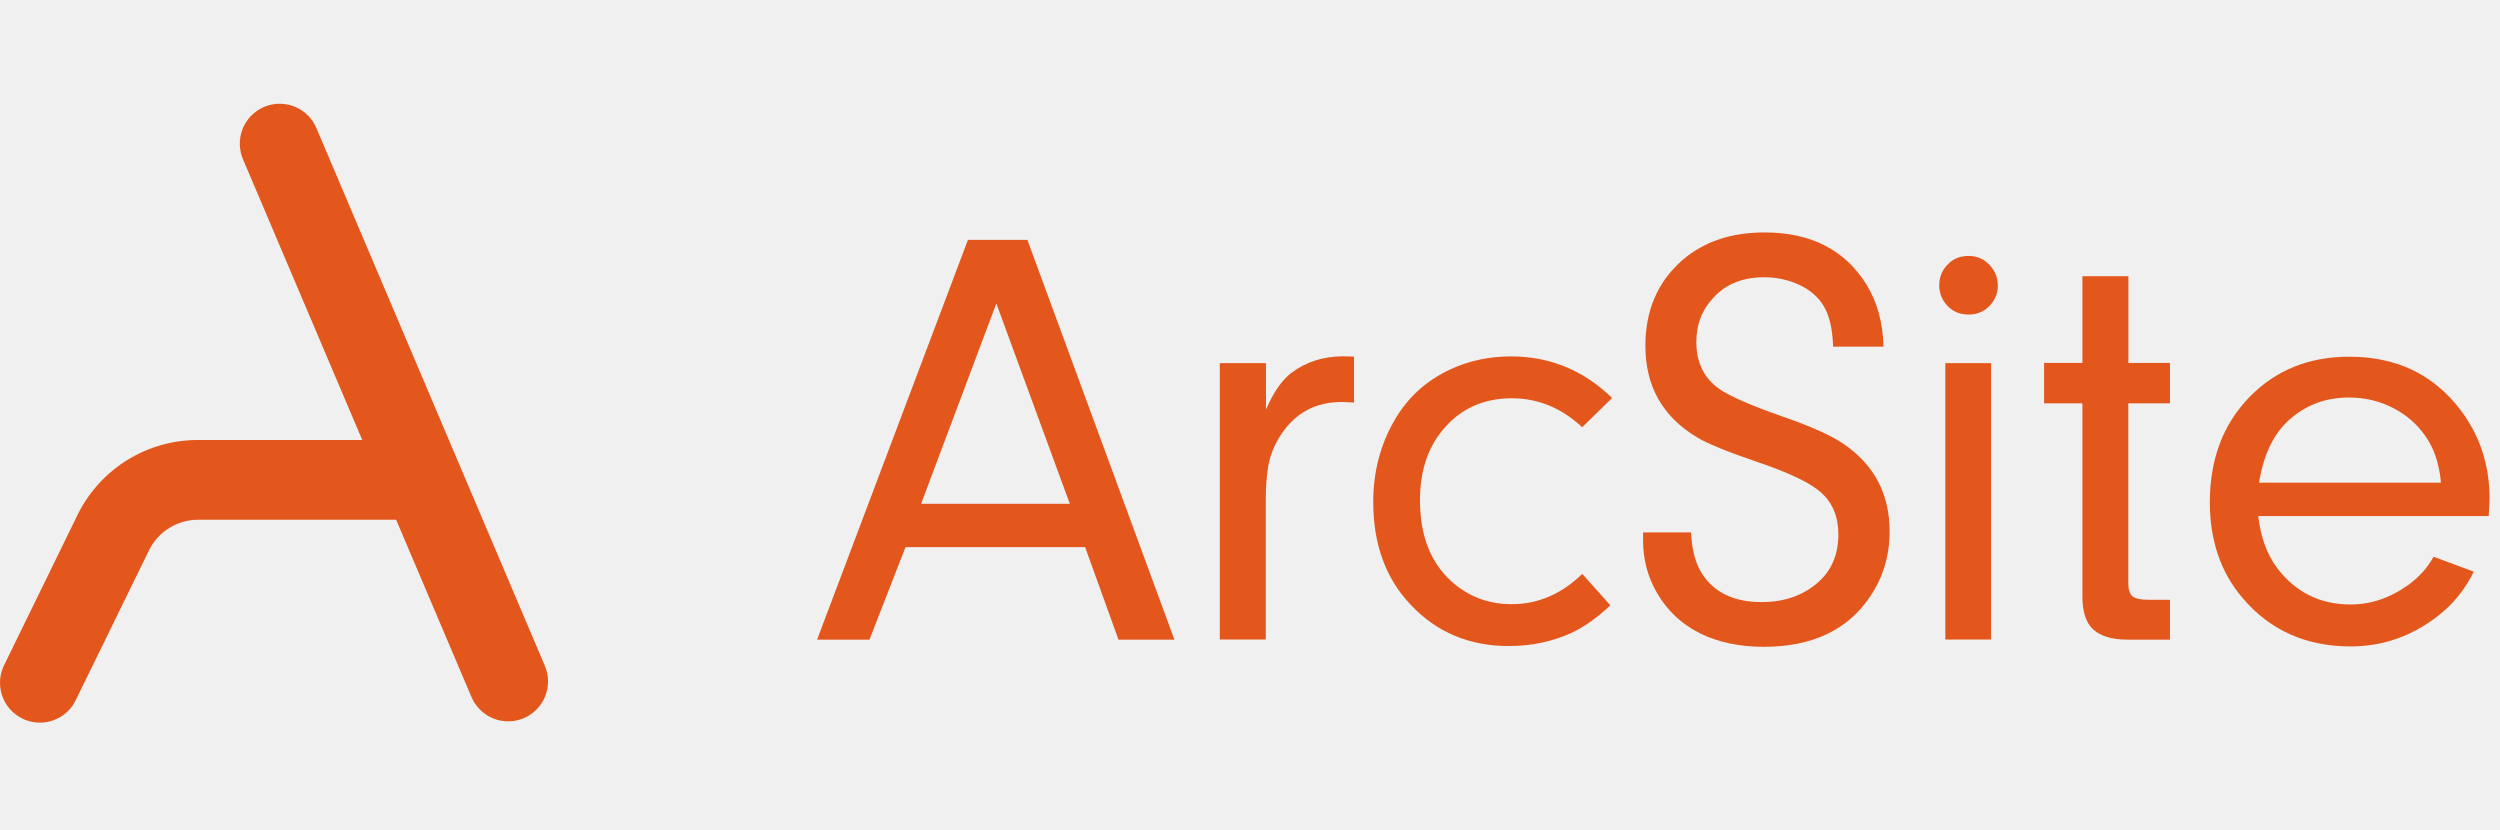
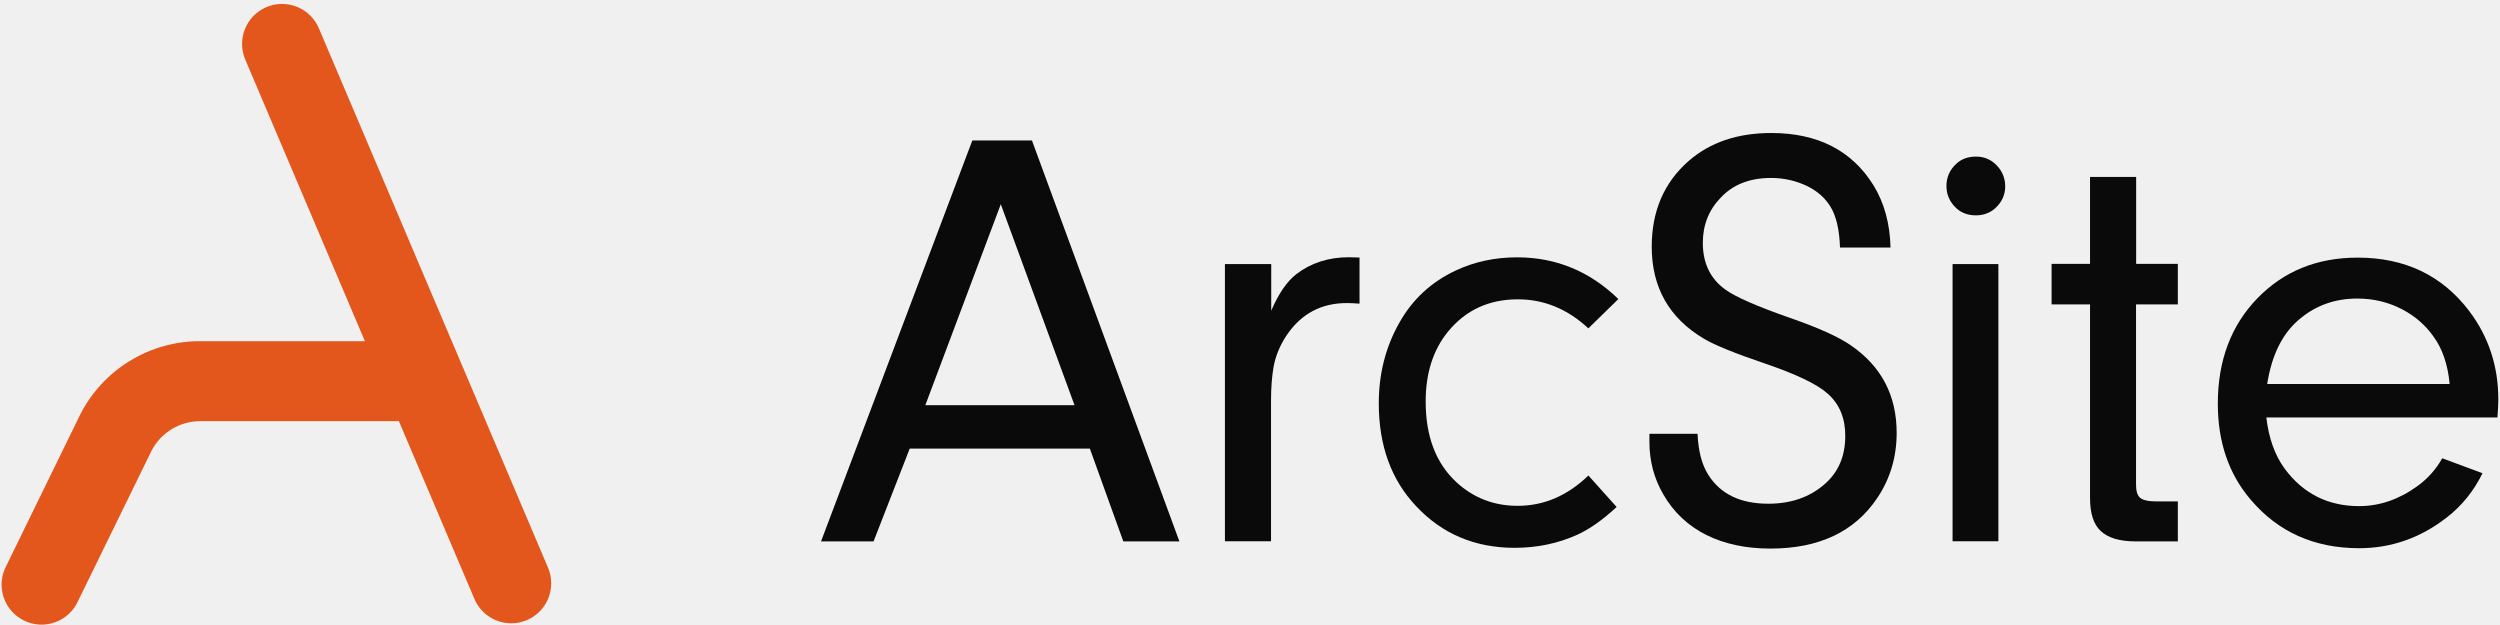
- <svg xmlns="http://www.w3.org/2000/svg" width="241" height="80" viewBox="0 0 241 80" fill="none">
-   <g clip-path="url(#clip0_1141_2364)">
-     <path d="M52.526 64.189L44.28 44.784L44.265 44.749L30.525 12.403C30.333 11.93 30.05 11.499 29.69 11.137C29.331 10.775 28.902 10.487 28.431 10.292C27.959 10.097 27.453 9.998 26.943 10C26.432 10.002 25.927 10.106 25.457 10.306C24.988 10.506 24.562 10.797 24.206 11.162C23.85 11.528 23.57 11.961 23.383 12.436C23.196 12.911 23.106 13.419 23.117 13.929C23.128 14.44 23.241 14.943 23.448 15.409L34.923 42.416H19.102C16.706 42.408 14.354 43.068 12.311 44.321C10.268 45.575 8.615 47.372 7.536 49.512L0.455 64.005C0.211 64.461 0.061 64.961 0.015 65.477C-0.031 65.992 0.028 66.511 0.187 67.003C0.346 67.495 0.603 67.95 0.942 68.34C1.281 68.73 1.696 69.048 2.161 69.275C2.626 69.501 3.131 69.632 3.648 69.658C4.164 69.685 4.681 69.607 5.166 69.429C5.652 69.251 6.097 68.977 6.474 68.624C6.851 68.27 7.154 67.844 7.362 67.371L14.401 52.975C14.844 52.109 15.517 51.383 16.347 50.877C17.177 50.37 18.13 50.103 19.102 50.105H38.189L45.452 67.197C45.649 67.661 45.936 68.082 46.296 68.436C46.656 68.79 47.082 69.069 47.55 69.258C48.018 69.447 48.519 69.541 49.024 69.537C49.528 69.532 50.027 69.428 50.492 69.231C50.956 69.034 51.377 68.747 51.731 68.386C52.084 68.026 52.364 67.6 52.552 67.132C52.741 66.664 52.836 66.164 52.831 65.659C52.827 65.154 52.723 64.656 52.526 64.191V64.189Z" fill="#E3571C" />
-     <g clip-path="url(#clip1_1141_2364)">
-       <path d="M104.597 52.742H87.291L83.817 61.662H78.768L93.309 23.125H99.04L113.213 61.662H107.822L104.606 52.742H104.597ZM103.132 48.568L96.046 29.253L88.793 48.568H103.132Z" fill="#E3571C" />
-       <path d="M117.608 35.003H122.041V39.491C122.741 37.851 123.543 36.68 124.464 35.962C125.874 34.893 127.551 34.349 129.486 34.349C129.717 34.349 130.058 34.358 130.528 34.377V38.809C130.021 38.772 129.615 38.754 129.311 38.754C126.86 38.754 124.943 39.767 123.552 41.804C122.87 42.817 122.437 43.877 122.253 44.965C122.105 45.849 122.022 46.89 122.022 48.097V61.653H117.59V35.003H117.608Z" fill="#E3571C" />
-       <path d="M152.533 55.331L155.242 58.354C153.924 59.579 152.671 60.464 151.492 61.008C149.63 61.855 147.612 62.279 145.447 62.279C141.622 62.279 138.462 60.943 135.965 58.271C133.578 55.746 132.38 52.456 132.38 48.392C132.38 45.554 133.034 42.974 134.352 40.652C135.614 38.394 137.439 36.708 139.826 35.602C141.613 34.773 143.558 34.358 145.668 34.358C149.409 34.358 152.662 35.694 155.408 38.367L152.524 41.186C150.524 39.325 148.266 38.394 145.751 38.394C142.968 38.394 140.729 39.426 139.033 41.5C137.605 43.251 136.886 45.49 136.886 48.217C136.886 51.572 137.872 54.152 139.853 55.985C141.493 57.487 143.447 58.243 145.723 58.243C148.248 58.243 150.515 57.276 152.524 55.331H152.533Z" fill="#E3571C" />
-       <path d="M158.393 51.323H163.019C163.093 53 163.443 54.318 164.06 55.276C165.231 57.119 167.147 58.04 169.82 58.04C171.967 58.04 173.755 57.432 175.183 56.207C176.537 55.055 177.219 53.497 177.219 51.516C177.219 49.821 176.666 48.475 175.551 47.48C174.538 46.559 172.492 45.582 169.424 44.541C166.604 43.582 164.678 42.799 163.664 42.2C160.292 40.21 158.615 37.252 158.615 33.335C158.615 29.907 159.803 27.161 162.171 25.088C164.226 23.3 166.871 22.407 170.105 22.407C174.565 22.407 177.846 24.084 179.928 27.429C180.961 29.106 181.513 31.096 181.569 33.418H176.712C176.657 31.686 176.344 30.368 175.782 29.465C175.257 28.617 174.501 27.963 173.524 27.493C172.455 26.986 171.303 26.728 170.078 26.728C168.041 26.728 166.438 27.355 165.249 28.617C164.097 29.806 163.526 31.253 163.526 32.967C163.526 34.939 164.263 36.45 165.728 37.482C166.705 38.182 168.779 39.085 171.939 40.191C174.648 41.131 176.583 42.007 177.754 42.817C180.693 44.836 182.158 47.637 182.158 51.231C182.158 53.562 181.532 55.663 180.269 57.524C178.104 60.74 174.685 62.353 170.023 62.353C165.36 62.353 161.711 60.611 159.72 57.128C158.836 55.608 158.393 53.931 158.393 52.106V51.313V51.323Z" fill="#E3571C" />
-       <path d="M189.788 24.673C190.618 24.673 191.3 24.987 191.852 25.604C192.341 26.148 192.59 26.802 192.59 27.548C192.59 28.359 192.267 29.05 191.631 29.64C191.125 30.092 190.498 30.322 189.77 30.322C188.904 30.322 188.203 30.018 187.678 29.419C187.19 28.875 186.941 28.23 186.941 27.502C186.941 26.655 187.263 25.936 187.899 25.355C188.388 24.904 189.014 24.673 189.788 24.673ZM191.935 35.003V61.653H187.531V35.003H191.935Z" fill="#E3571C" />
-       <path d="M205.168 38.873V56.207C205.168 56.806 205.287 57.22 205.536 57.451C205.803 57.699 206.338 57.819 207.149 57.819H209.185V61.662H205.122C203.601 61.662 202.486 61.33 201.786 60.676C201.085 60.04 200.744 58.971 200.744 57.487V38.883H197.049V34.985H200.744V26.627H205.177V34.985H209.185V38.883H205.177L205.168 38.873Z" fill="#E3571C" />
-       <path d="M239.908 49.747H217.691C217.921 51.719 218.502 53.359 219.442 54.658C221.229 57.073 223.616 58.271 226.611 58.271C228.564 58.271 230.435 57.635 232.204 56.354C233.2 55.635 234.001 54.741 234.6 53.672L238.47 55.11C237.641 56.806 236.508 58.215 235.052 59.349C232.527 61.321 229.716 62.316 226.611 62.316C222.298 62.316 218.824 60.759 216.189 57.653C214.079 55.184 213.028 52.106 213.028 48.42C213.028 44.283 214.3 40.901 216.843 38.284C219.368 35.685 222.575 34.386 226.473 34.386C231.025 34.386 234.6 36.1 237.199 39.528C239.06 41.997 239.991 44.826 239.991 48.024C239.991 48.383 239.963 48.955 239.908 49.747ZM235.31 46.531C235.144 44.67 234.619 43.14 233.752 41.96C232.997 40.892 232.02 40.035 230.813 39.389C229.458 38.671 228.002 38.321 226.436 38.321C224.344 38.321 222.529 38.947 220.99 40.21C219.294 41.564 218.225 43.674 217.774 46.531H235.31Z" fill="#E3571C" />
+ <svg xmlns="http://www.w3.org/2000/svg" width="164" height="41" viewBox="18 79 164 41" fill="none">
+   <g clip-path="url(#clip0_10593_9987)">
+     <path d="M53.951 116.24L48.324 102.997L48.313 102.973L38.936 80.898C38.805 80.575 38.611 80.281 38.366 80.034C38.121 79.786 37.829 79.59 37.507 79.457C37.185 79.324 36.84 79.256 36.491 79.257C36.143 79.259 35.798 79.33 35.477 79.466C35.157 79.603 34.867 79.801 34.623 80.051C34.38 80.3 34.19 80.596 34.062 80.92C33.934 81.244 33.872 81.591 33.88 81.939C33.888 82.287 33.965 82.631 34.106 82.949L41.937 101.381H31.14C29.505 101.375 27.9 101.826 26.506 102.681C25.111 103.536 23.983 104.763 23.247 106.223L18.414 116.114C18.247 116.426 18.145 116.767 18.114 117.119C18.082 117.47 18.122 117.824 18.231 118.16C18.34 118.496 18.515 118.806 18.747 119.073C18.978 119.339 19.261 119.556 19.578 119.711C19.895 119.866 20.241 119.955 20.593 119.973C20.946 119.991 21.298 119.938 21.63 119.816C21.961 119.695 22.265 119.508 22.522 119.266C22.779 119.025 22.986 118.734 23.128 118.411L27.932 108.587C28.234 107.996 28.694 107.5 29.26 107.155C29.826 106.809 30.477 106.627 31.14 106.628H44.167L49.123 118.293C49.258 118.61 49.454 118.897 49.699 119.138C49.945 119.38 50.236 119.57 50.555 119.699C50.875 119.828 51.216 119.893 51.561 119.89C51.905 119.887 52.246 119.816 52.563 119.681C52.88 119.546 53.167 119.35 53.408 119.105C53.65 118.859 53.84 118.568 53.969 118.249C54.098 117.929 54.163 117.588 54.16 117.243C54.156 116.899 54.086 116.558 53.951 116.241V116.24Z" fill="#E3571C" />
+     <g clip-path="url(#clip1_10593_9987)">
+       <path d="M89.488 108.428H77.677L75.306 114.515H71.86L81.784 88.215H85.696L95.368 114.515H91.689L89.494 108.428H89.488ZM88.488 105.579L83.652 92.397L78.702 105.579H88.488Z" fill="#0A0A0A" />
+       <path d="M98.368 96.322H101.393V99.384C101.871 98.265 102.418 97.466 103.047 96.976C104.009 96.246 105.153 95.875 106.474 95.875C106.631 95.875 106.864 95.881 107.185 95.894V98.919C106.839 98.894 106.562 98.881 106.355 98.881C104.682 98.881 103.374 99.573 102.424 100.963C101.959 101.655 101.663 102.378 101.537 103.12C101.437 103.724 101.38 104.434 101.38 105.258V114.509H98.355V96.322H98.368Z" fill="#0A0A0A" />
+       <path d="M122.202 110.195L124.051 112.258C123.152 113.094 122.296 113.698 121.491 114.069C120.221 114.647 118.844 114.937 117.366 114.937C114.756 114.937 112.599 114.025 110.895 112.201C109.266 110.478 108.448 108.233 108.448 105.459C108.448 103.522 108.895 101.761 109.794 100.177C110.656 98.636 111.901 97.485 113.53 96.73C114.75 96.164 116.077 95.881 117.517 95.881C120.07 95.881 122.29 96.793 124.164 98.617L122.196 100.541C120.831 99.271 119.29 98.636 117.573 98.636C115.674 98.636 114.146 99.34 112.989 100.755C112.014 101.95 111.524 103.478 111.524 105.34C111.524 107.629 112.196 109.39 113.549 110.641C114.668 111.666 116.001 112.182 117.555 112.182C119.278 112.182 120.825 111.522 122.196 110.195H122.202Z" fill="#0A0A0A" />
+       <path d="M126.202 107.459H129.359C129.409 108.604 129.648 109.503 130.07 110.157C130.868 111.415 132.176 112.044 134 112.044C135.465 112.044 136.685 111.629 137.66 110.792C138.585 110.006 139.05 108.943 139.05 107.591C139.05 106.434 138.673 105.516 137.912 104.837C137.22 104.208 135.824 103.541 133.73 102.83C131.805 102.176 130.491 101.642 129.799 101.233C127.497 99.875 126.353 97.856 126.353 95.183C126.353 92.844 127.164 90.97 128.78 89.555C130.183 88.335 131.988 87.725 134.195 87.725C137.239 87.725 139.478 88.869 140.899 91.152C141.603 92.297 141.981 93.655 142.018 95.24H138.704C138.666 94.058 138.453 93.158 138.069 92.542C137.711 91.963 137.195 91.517 136.528 91.196C135.799 90.85 135.013 90.674 134.176 90.674C132.786 90.674 131.692 91.102 130.881 91.963C130.095 92.775 129.705 93.762 129.705 94.932C129.705 96.278 130.208 97.309 131.208 98.013C131.874 98.491 133.289 99.108 135.447 99.862C137.295 100.504 138.616 101.101 139.415 101.654C141.421 103.032 142.421 104.944 142.421 107.396C142.421 108.987 141.993 110.421 141.132 111.692C139.654 113.886 137.321 114.987 134.138 114.987C130.956 114.987 128.466 113.798 127.107 111.421C126.504 110.383 126.202 109.239 126.202 107.994V107.453V107.459Z" fill="#0A0A0A" />
+       <path d="M147.629 89.272C148.195 89.272 148.66 89.486 149.038 89.907C149.371 90.278 149.541 90.724 149.541 91.234C149.541 91.787 149.321 92.259 148.887 92.661C148.541 92.969 148.113 93.127 147.616 93.127C147.025 93.127 146.547 92.919 146.189 92.51C145.855 92.139 145.686 91.699 145.686 91.202C145.686 90.624 145.906 90.133 146.34 89.737C146.673 89.429 147.101 89.272 147.629 89.272ZM149.094 96.322V114.509H146.088V96.322H149.094Z" fill="#0A0A0A" />
+       <path d="M158.124 98.963V110.792C158.124 111.201 158.206 111.484 158.376 111.641C158.558 111.811 158.923 111.893 159.476 111.893H160.866V114.515H158.093C157.055 114.515 156.294 114.289 155.816 113.842C155.338 113.408 155.106 112.679 155.106 111.666V98.969H152.584V96.309H155.106V90.605H158.131V96.309H160.866V98.969H158.131L158.124 98.963Z" fill="#0A0A0A" />
+       <path d="M181.833 106.384H166.671C166.828 107.729 167.224 108.849 167.866 109.736C169.086 111.383 170.714 112.201 172.758 112.201C174.092 112.201 175.368 111.767 176.576 110.893C177.255 110.402 177.802 109.792 178.211 109.063L180.852 110.044C180.286 111.201 179.513 112.163 178.519 112.937C176.796 114.282 174.878 114.962 172.758 114.962C169.815 114.962 167.444 113.899 165.646 111.78C164.205 110.094 163.489 107.994 163.489 105.478C163.489 102.654 164.356 100.346 166.092 98.56C167.815 96.787 170.004 95.9 172.664 95.9C175.771 95.9 178.211 97.07 179.984 99.409C181.255 101.095 181.89 103.025 181.89 105.208C181.89 105.453 181.871 105.843 181.833 106.384ZM178.695 104.189C178.582 102.918 178.223 101.875 177.632 101.07C177.117 100.34 176.45 99.755 175.626 99.315C174.702 98.824 173.708 98.585 172.639 98.585C171.211 98.585 169.972 99.013 168.922 99.875C167.765 100.799 167.035 102.239 166.727 104.189H178.695Z" fill="#0A0A0A" />
    </g>
  </g>
  <defs>
-     <clipPath id="clip0_1141_2364">
-       <rect width="240.5" height="80" fill="white" />
+     <clipPath id="clip0_10593_9987">
+       <rect width="163.793" height="40.719" fill="white" transform="translate(18.1035 79.2575)" />
    </clipPath>
-     <clipPath id="clip1_1141_2364">
-       <rect width="161.232" height="39.946" fill="white" transform="translate(78.7678 22.4157)" />
+     <clipPath id="clip1_10593_9987">
+       <rect width="110.036" height="27.262" fill="white" transform="translate(71.8601 87.7309)" />
    </clipPath>
  </defs>
</svg>
